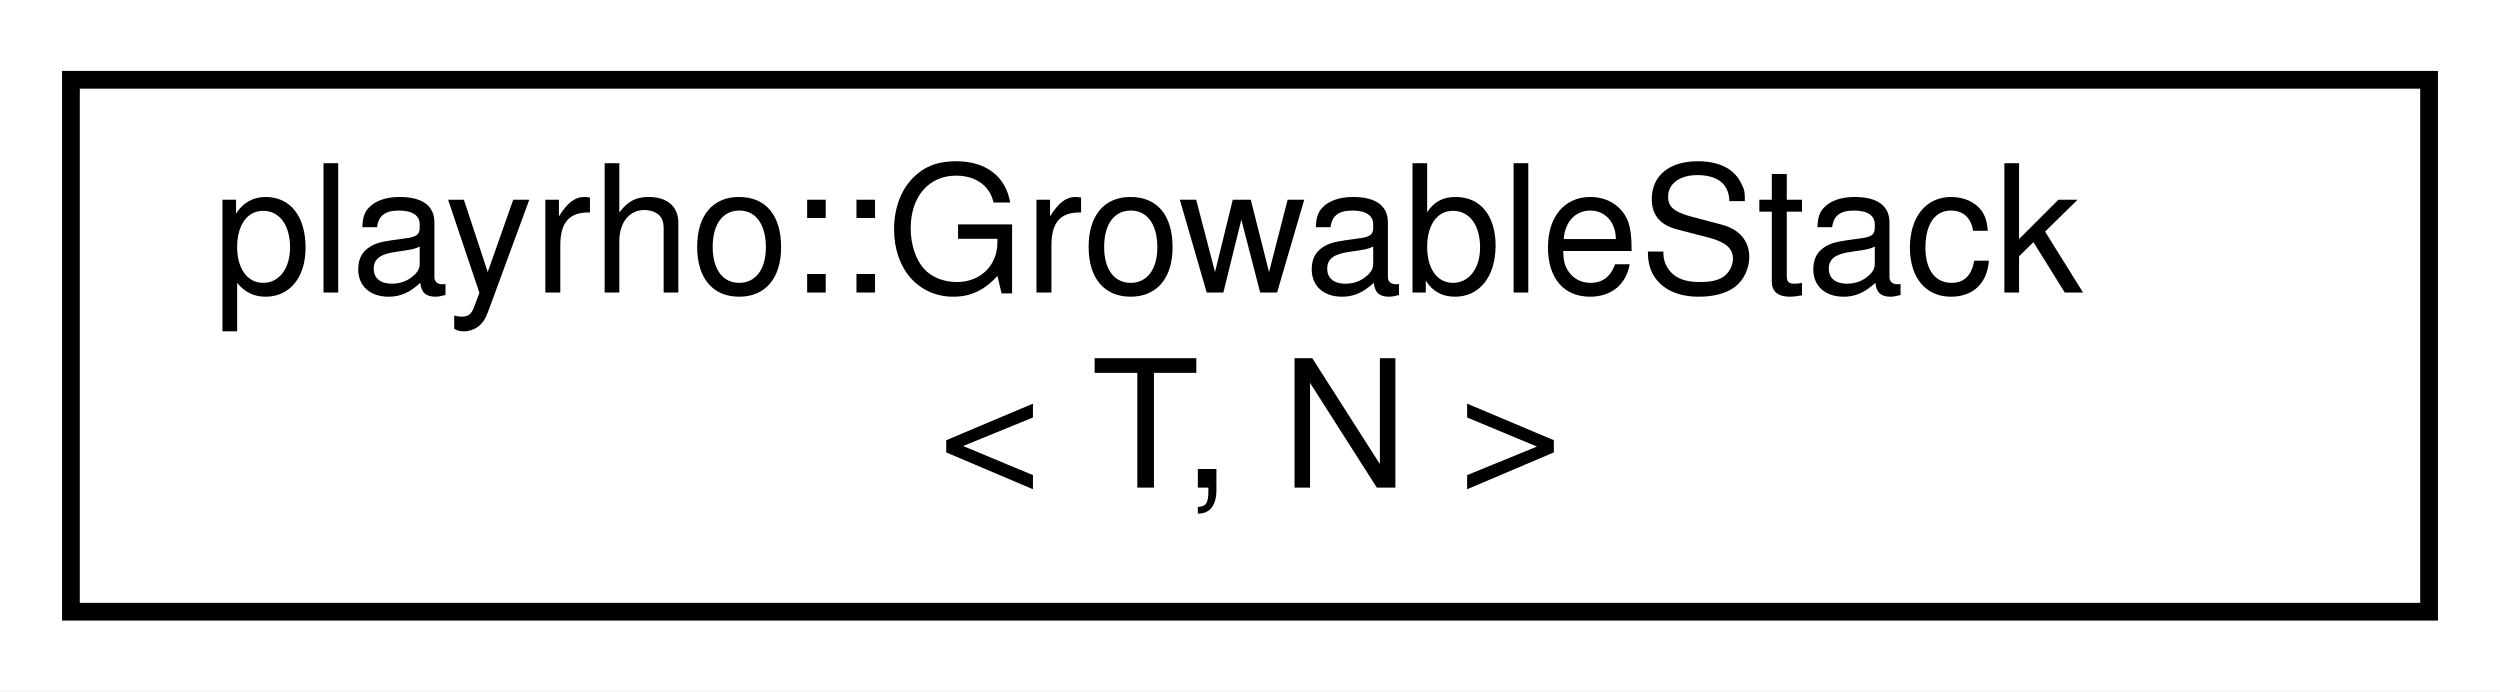
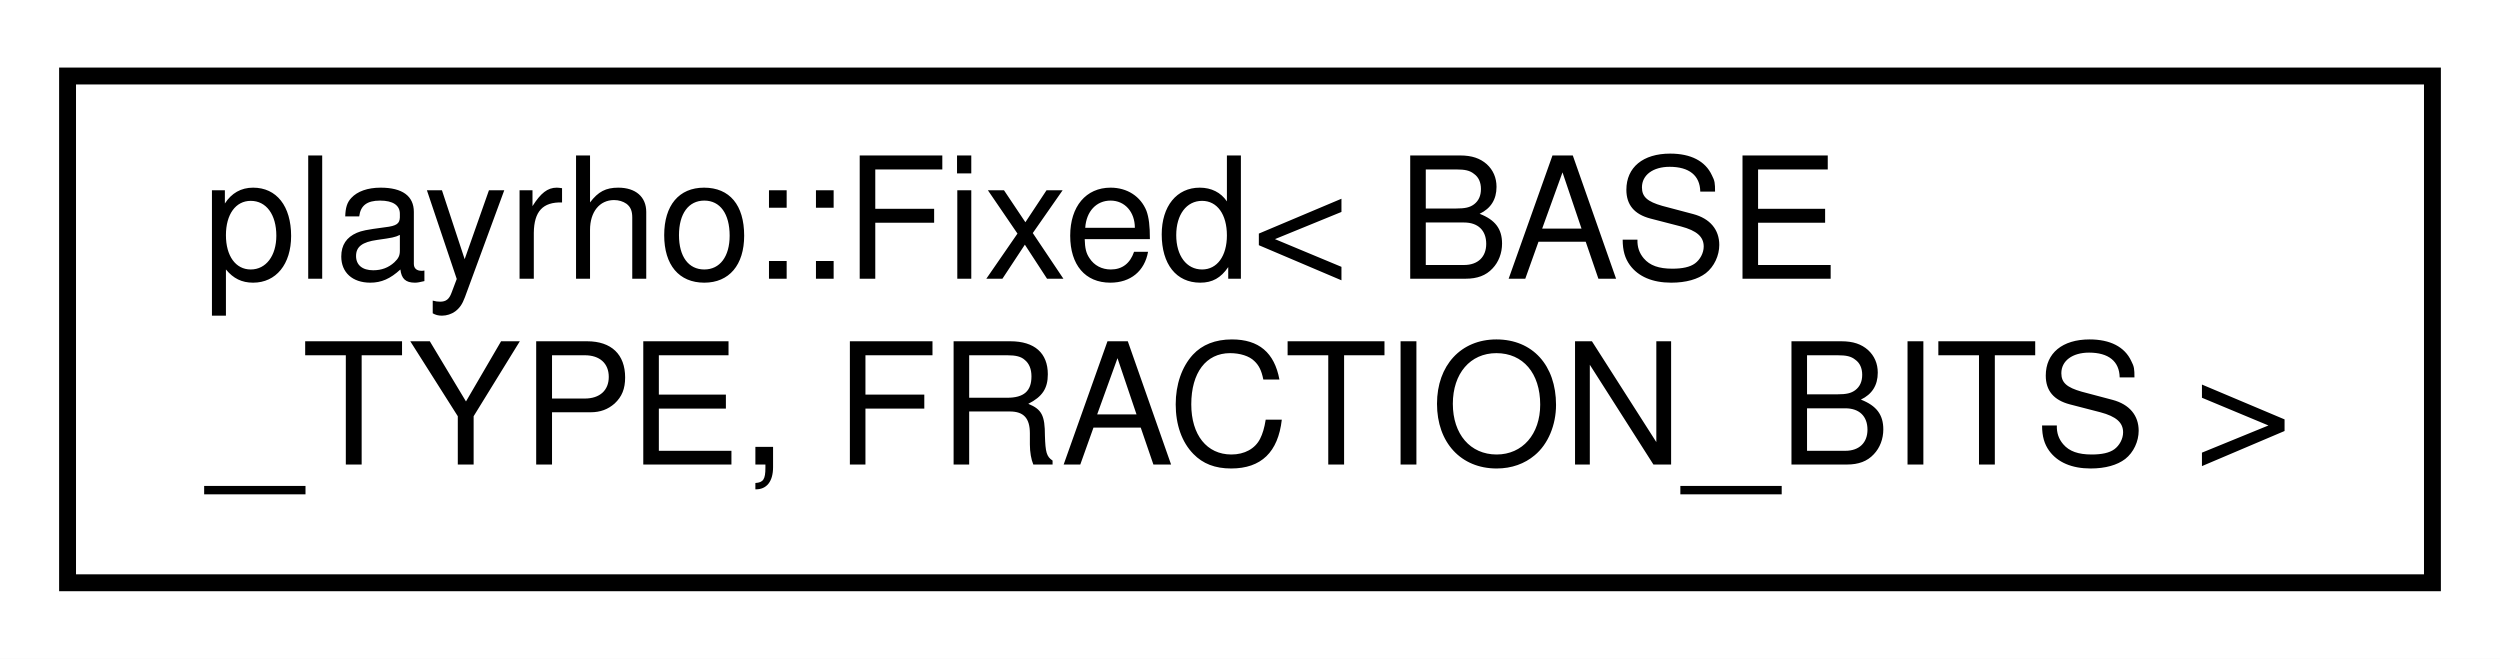
- <svg xmlns="http://www.w3.org/2000/svg" xmlns:xlink="http://www.w3.org/1999/xlink" width="141pt" height="39pt" viewBox="0.00 0.00 141.00 39.00">
+ <svg xmlns="http://www.w3.org/2000/svg" xmlns:xlink="http://www.w3.org/1999/xlink" width="148pt" height="39pt" viewBox="0.00 0.00 148.00 39.00">
  <g id="graph0" class="graph" transform="scale(1 1) rotate(0) translate(4 35)">
-     <polygon fill="white" stroke="transparent" points="-4,4 -4,-35 137,-35 137,4 -4,4" />
+     <polygon fill="white" stroke="transparent" points="-4,4 -4,-35 144,-35 144,4 -4,4" />
    <g id="node1" class="node">
      <g id="a_node1">
-         <a xlink:href="classplayrho_1_1GrowableStack.html" target="_top" xlink:title=" ">
-           <polygon fill="white" stroke="black" points="0,-0.5 0,-30.5 133,-30.5 133,-0.5 0,-0.5" />
-           <text text-anchor="start" x="8" y="-18.5" font-family="Helvetica,sans-Serif" font-size="10.00">playrho::GrowableStack</text>
-           <text text-anchor="middle" x="66.5" y="-7.5" font-family="Helvetica,sans-Serif" font-size="10.00">&lt; T, N &gt;</text>
+         <a xlink:href="classplayrho_1_1Fixed.html" target="_top" xlink:title="Template class for fixed-point numbers.">
+           <polygon fill="white" stroke="black" points="0,-0.5 0,-30.5 140,-30.5 140,-0.5 0,-0.5" />
+           <text text-anchor="start" x="8" y="-18.5" font-family="Helvetica,sans-Serif" font-size="10.00">playrho::Fixed&lt; BASE</text>
+           <text text-anchor="middle" x="70" y="-7.5" font-family="Helvetica,sans-Serif" font-size="10.00">_TYPE, FRACTION_BITS &gt;</text>
        </a>
      </g>
    </g>
  </g>
</svg>
